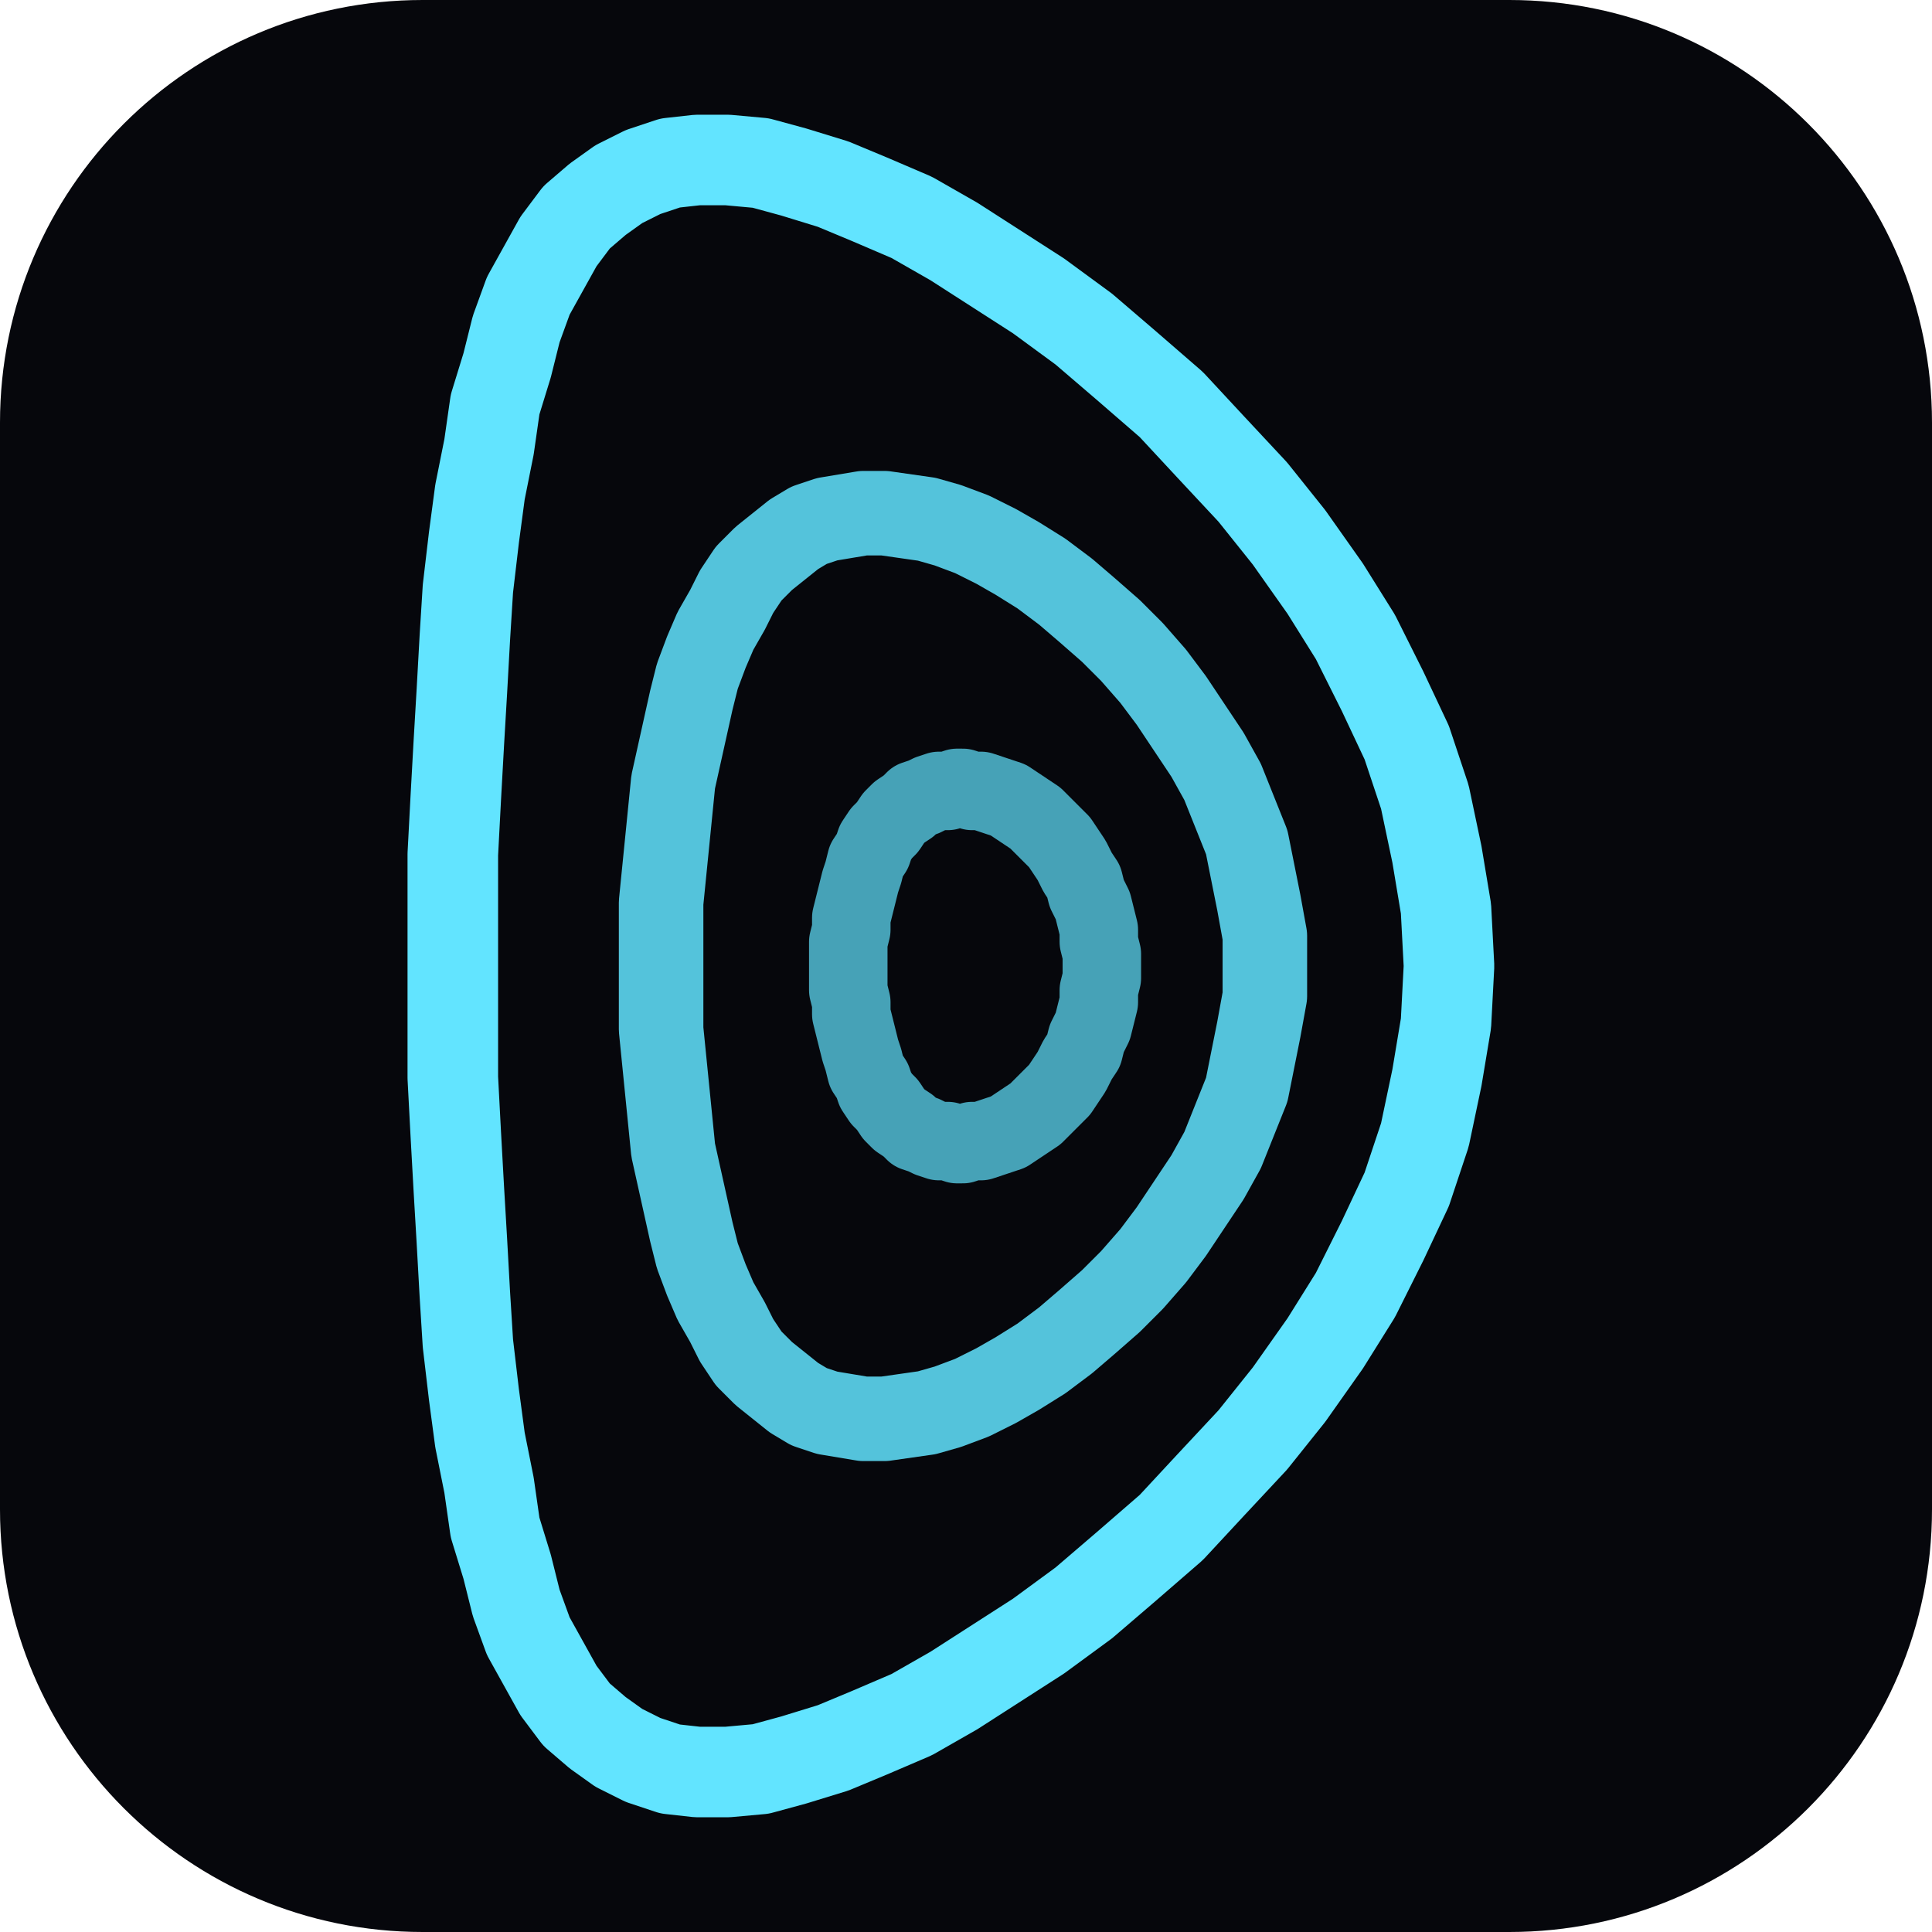
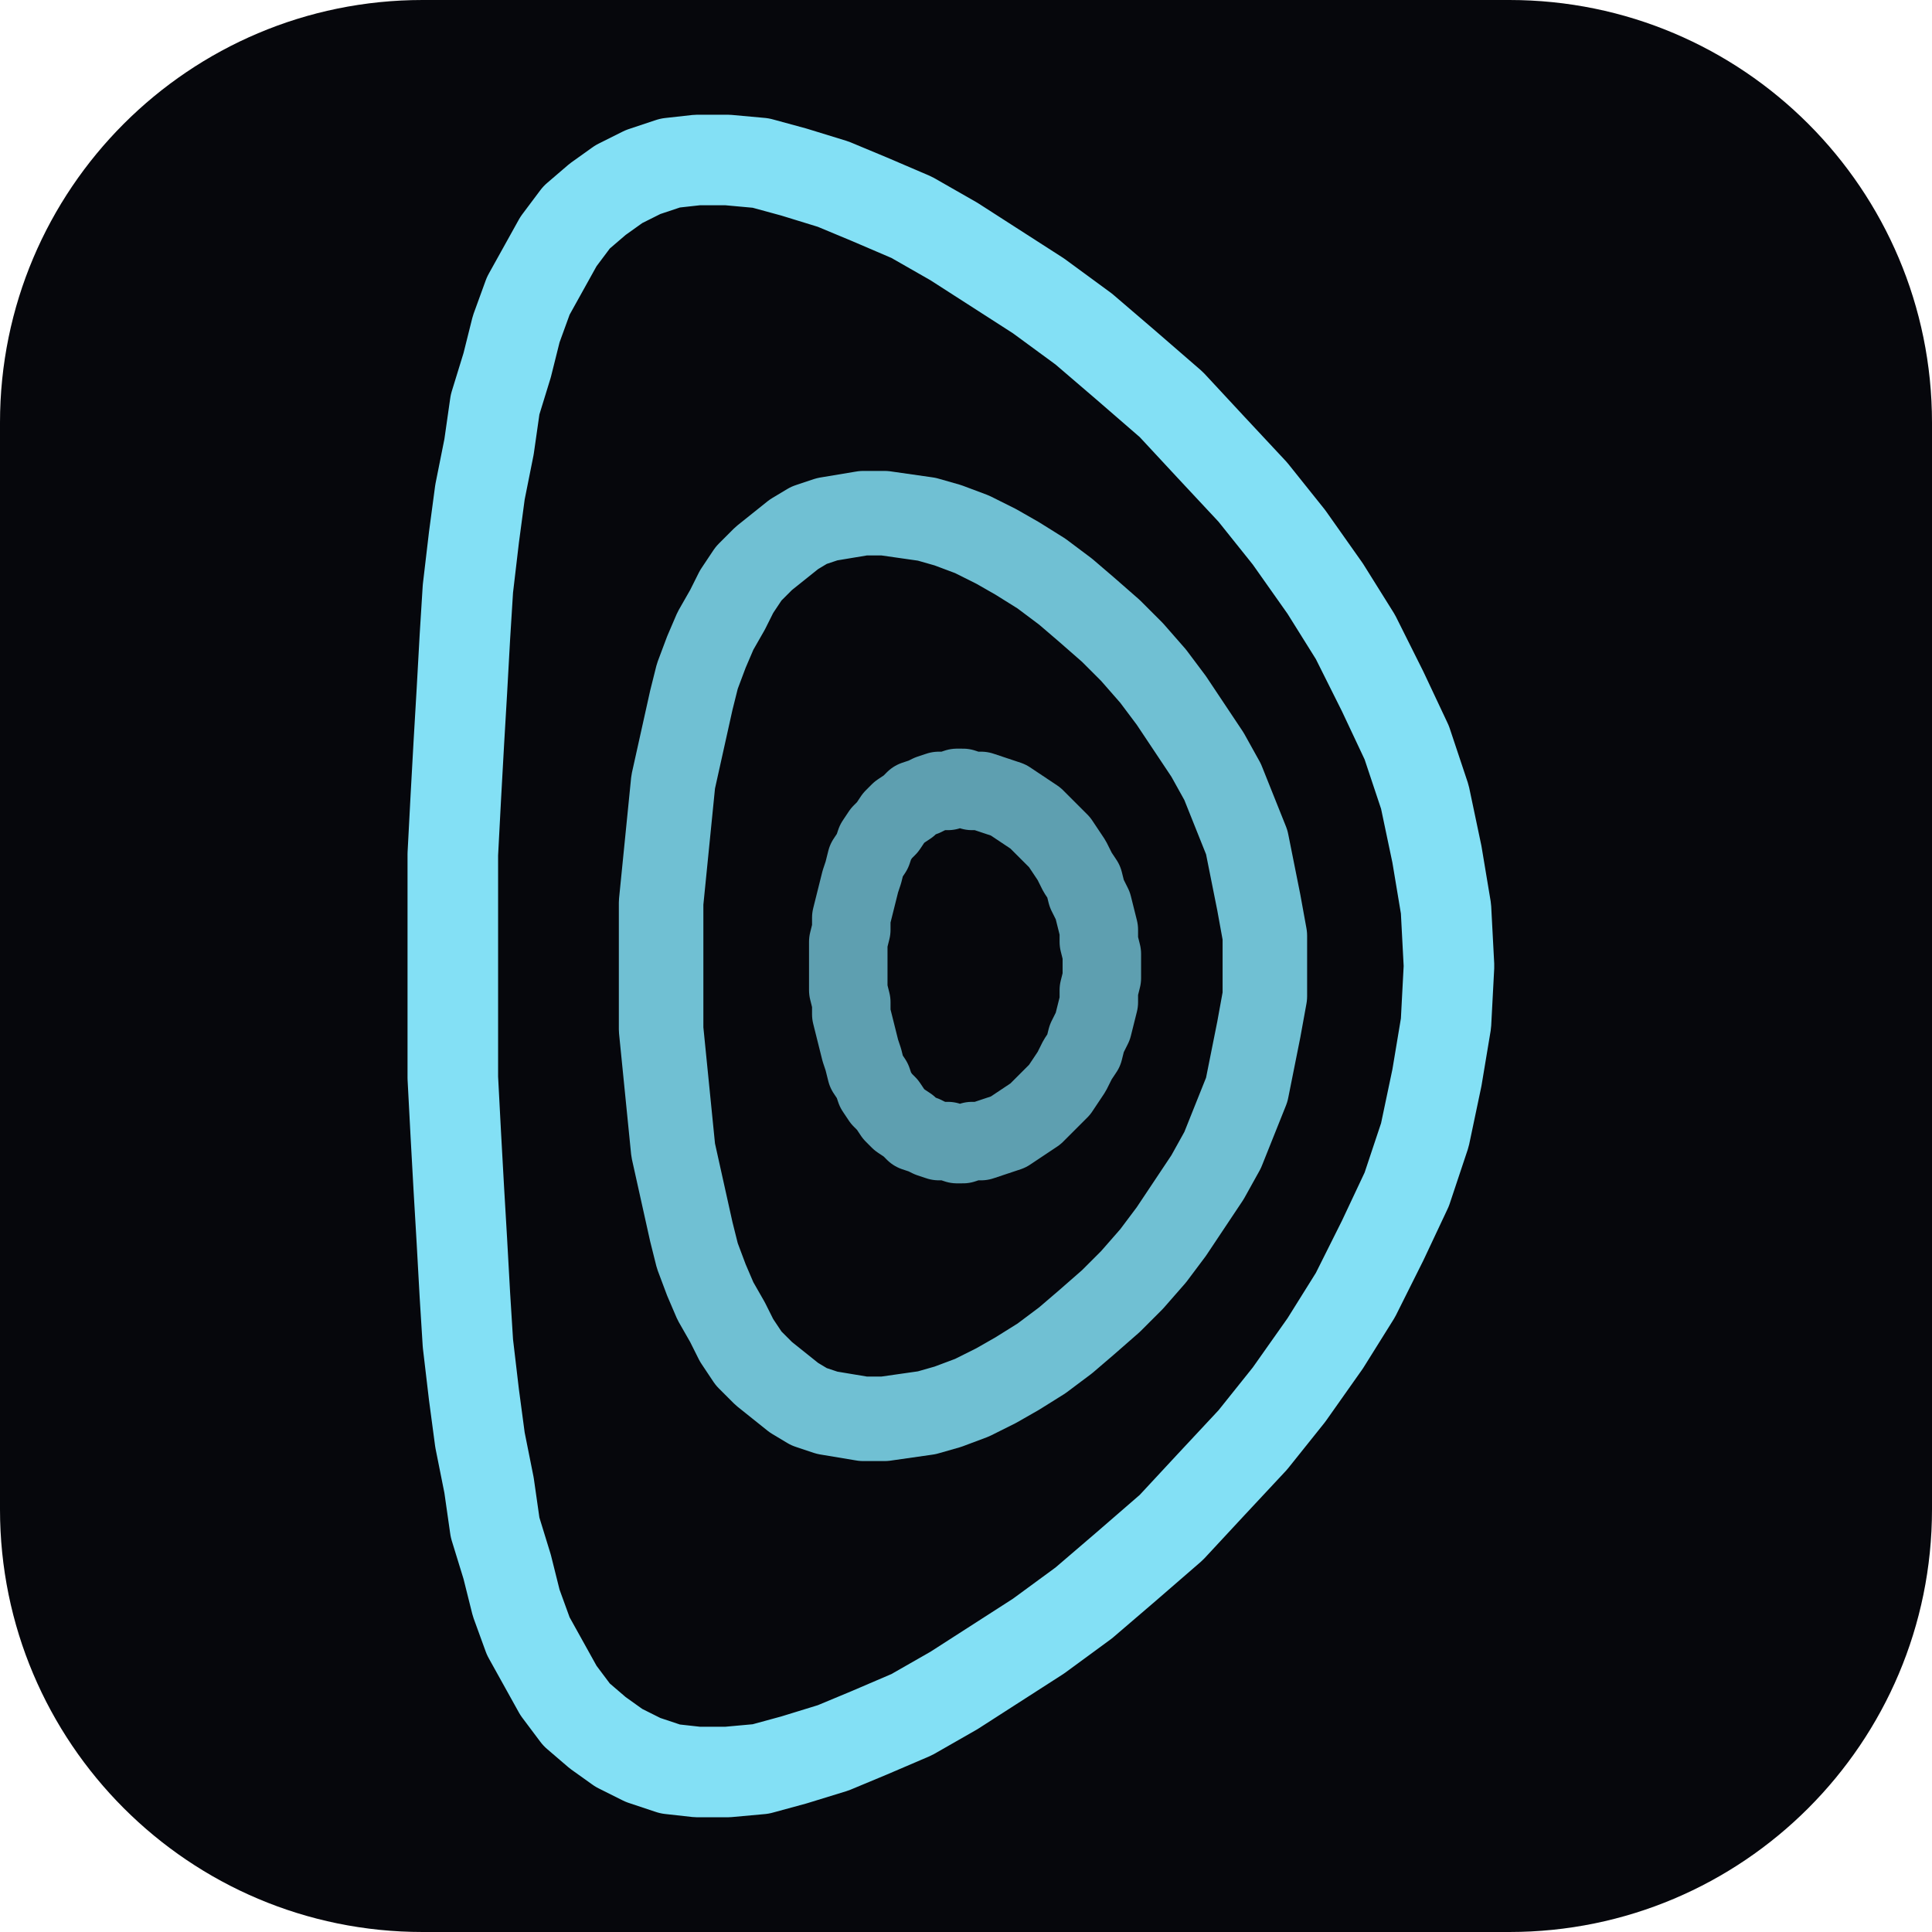
<svg xmlns="http://www.w3.org/2000/svg" viewBox="0 0 64 64">
  <rect width="64" height="64" rx="14" fill="#06070c" />
-   <g fill="none" stroke="#62e4ff" stroke-linejoin="round">
+   <g fill="none" stroke="#83e0f5" stroke-linejoin="round">
    <path d="M48 32L47.9 30.1L47.6 28.3L47.2 26.4L46.6 24.6L45.8 22.9L44.9 21.1L43.9 19.5L42.7 17.8L41.5 16.3L40.1 14.8L38.8 13.4L37.3 12.1L35.9 10.9L34.4 9.8L33 8.9L31.6 8L30.2 7.2L28.8 6.6L27.6 6.1L26.3 5.7L25.2 5.4L24.1 5.3L23.1 5.3L22.2 5.4L21.3 5.7L20.5 6.1L19.8 6.6L19.1 7.2L18.5 8L18 8.9L17.5 9.8L17.1 10.9L16.8 12.1L16.4 13.4L16.2 14.8L15.9 16.3L15.7 17.8L15.5 19.5L15.4 21.1L15.3 22.9L15.2 24.6L15.1 26.4L15 28.3L15 30.1L15 32L15 33.9L15 35.7L15.1 37.6L15.2 39.4L15.3 41.1L15.4 42.9L15.5 44.5L15.7 46.2L15.9 47.7L16.2 49.2L16.4 50.6L16.8 51.9L17.1 53.1L17.5 54.2L18 55.1L18.5 56L19.1 56.8L19.8 57.4L20.5 57.9L21.3 58.3L22.2 58.6L23.1 58.7L24.1 58.7L25.2 58.6L26.3 58.3L27.6 57.9L28.8 57.4L30.2 56.8L31.6 56L33 55.1L34.4 54.2L35.9 53.1L37.3 51.9L38.8 50.6L40.1 49.2L41.5 47.7L42.7 46.2L43.9 44.5L44.9 42.9L45.8 41.1L46.6 39.4L47.2 37.6L47.6 35.7L47.9 33.9Z" stroke-width="3" />
    <path d="M41.9 32L41.9 31L41.7 29.9L41.5 28.9L41.3 27.9L40.9 26.9L40.5 25.9L40 25L39.4 24.1L38.8 23.2L38.2 22.4L37.5 21.6L36.8 20.9L36 20.2L35.3 19.6L34.5 19L33.7 18.5L33 18.1L32.2 17.7L31.4 17.4L30.7 17.2L30 17.1L29.3 17L28.6 17L28 17.1L27.4 17.2L26.8 17.4L26.3 17.7L25.8 18.1L25.3 18.5L24.8 19L24.4 19.6L24.1 20.2L23.7 20.9L23.4 21.6L23.1 22.4L22.9 23.2L22.7 24.1L22.5 25L22.3 25.9L22.2 26.9L22.1 27.9L22 28.9L21.9 29.9L21.9 31L21.9 32L21.9 33L21.9 34.1L22 35.1L22.1 36.1L22.2 37.1L22.3 38.1L22.5 39L22.7 39.9L22.9 40.8L23.1 41.6L23.4 42.4L23.7 43.1L24.1 43.8L24.4 44.4L24.8 45L25.3 45.5L25.8 45.9L26.3 46.3L26.8 46.6L27.4 46.8L28 46.9L28.6 47L29.3 47L30 46.9L30.7 46.8L31.4 46.6L32.2 46.3L33 45.9L33.7 45.5L34.5 45L35.3 44.4L36 43.8L36.8 43.1L37.5 42.4L38.2 41.6L38.8 40.8L39.4 39.9L40 39L40.5 38.1L40.9 37.1L41.3 36.1L41.5 35.1L41.7 34.1L41.9 33Z" stroke-width="2.8" stroke-opacity="0.85" />
    <path d="M36.5 32L36.5 31.6L36.4 31.2L36.4 30.8L36.3 30.4L36.2 30L36 29.6L35.9 29.2L35.7 28.9L35.5 28.5L35.3 28.2L35.1 27.9L34.8 27.6L34.6 27.4L34.3 27.1L34 26.9L33.7 26.7L33.4 26.5L33.1 26.4L32.8 26.3L32.5 26.2L32.2 26.2L31.9 26.1L31.7 26.1L31.4 26.2L31.1 26.2L30.8 26.3L30.6 26.4L30.3 26.5L30.1 26.7L29.8 26.9L29.6 27.1L29.4 27.4L29.2 27.6L29 27.9L28.9 28.2L28.7 28.5L28.6 28.9L28.5 29.2L28.4 29.6L28.3 30L28.2 30.4L28.2 30.8L28.1 31.2L28.1 31.6L28.1 32L28.1 32.4L28.1 32.8L28.2 33.2L28.2 33.6L28.3 34L28.4 34.4L28.5 34.8L28.6 35.1L28.7 35.5L28.9 35.8L29 36.1L29.2 36.4L29.4 36.6L29.6 36.9L29.8 37.1L30.1 37.3L30.3 37.5L30.6 37.6L30.8 37.7L31.1 37.8L31.4 37.8L31.7 37.9L31.9 37.9L32.2 37.8L32.5 37.8L32.8 37.7L33.1 37.6L33.4 37.5L33.7 37.3L34 37.1L34.3 36.9L34.6 36.6L34.8 36.4L35.1 36.1L35.3 35.8L35.5 35.5L35.7 35.1L35.9 34.8L36 34.4L36.2 34L36.3 33.6L36.4 33.2L36.4 32.8L36.5 32.4Z" stroke-width="2.6" stroke-opacity="0.7" />
  </g>
</svg>
